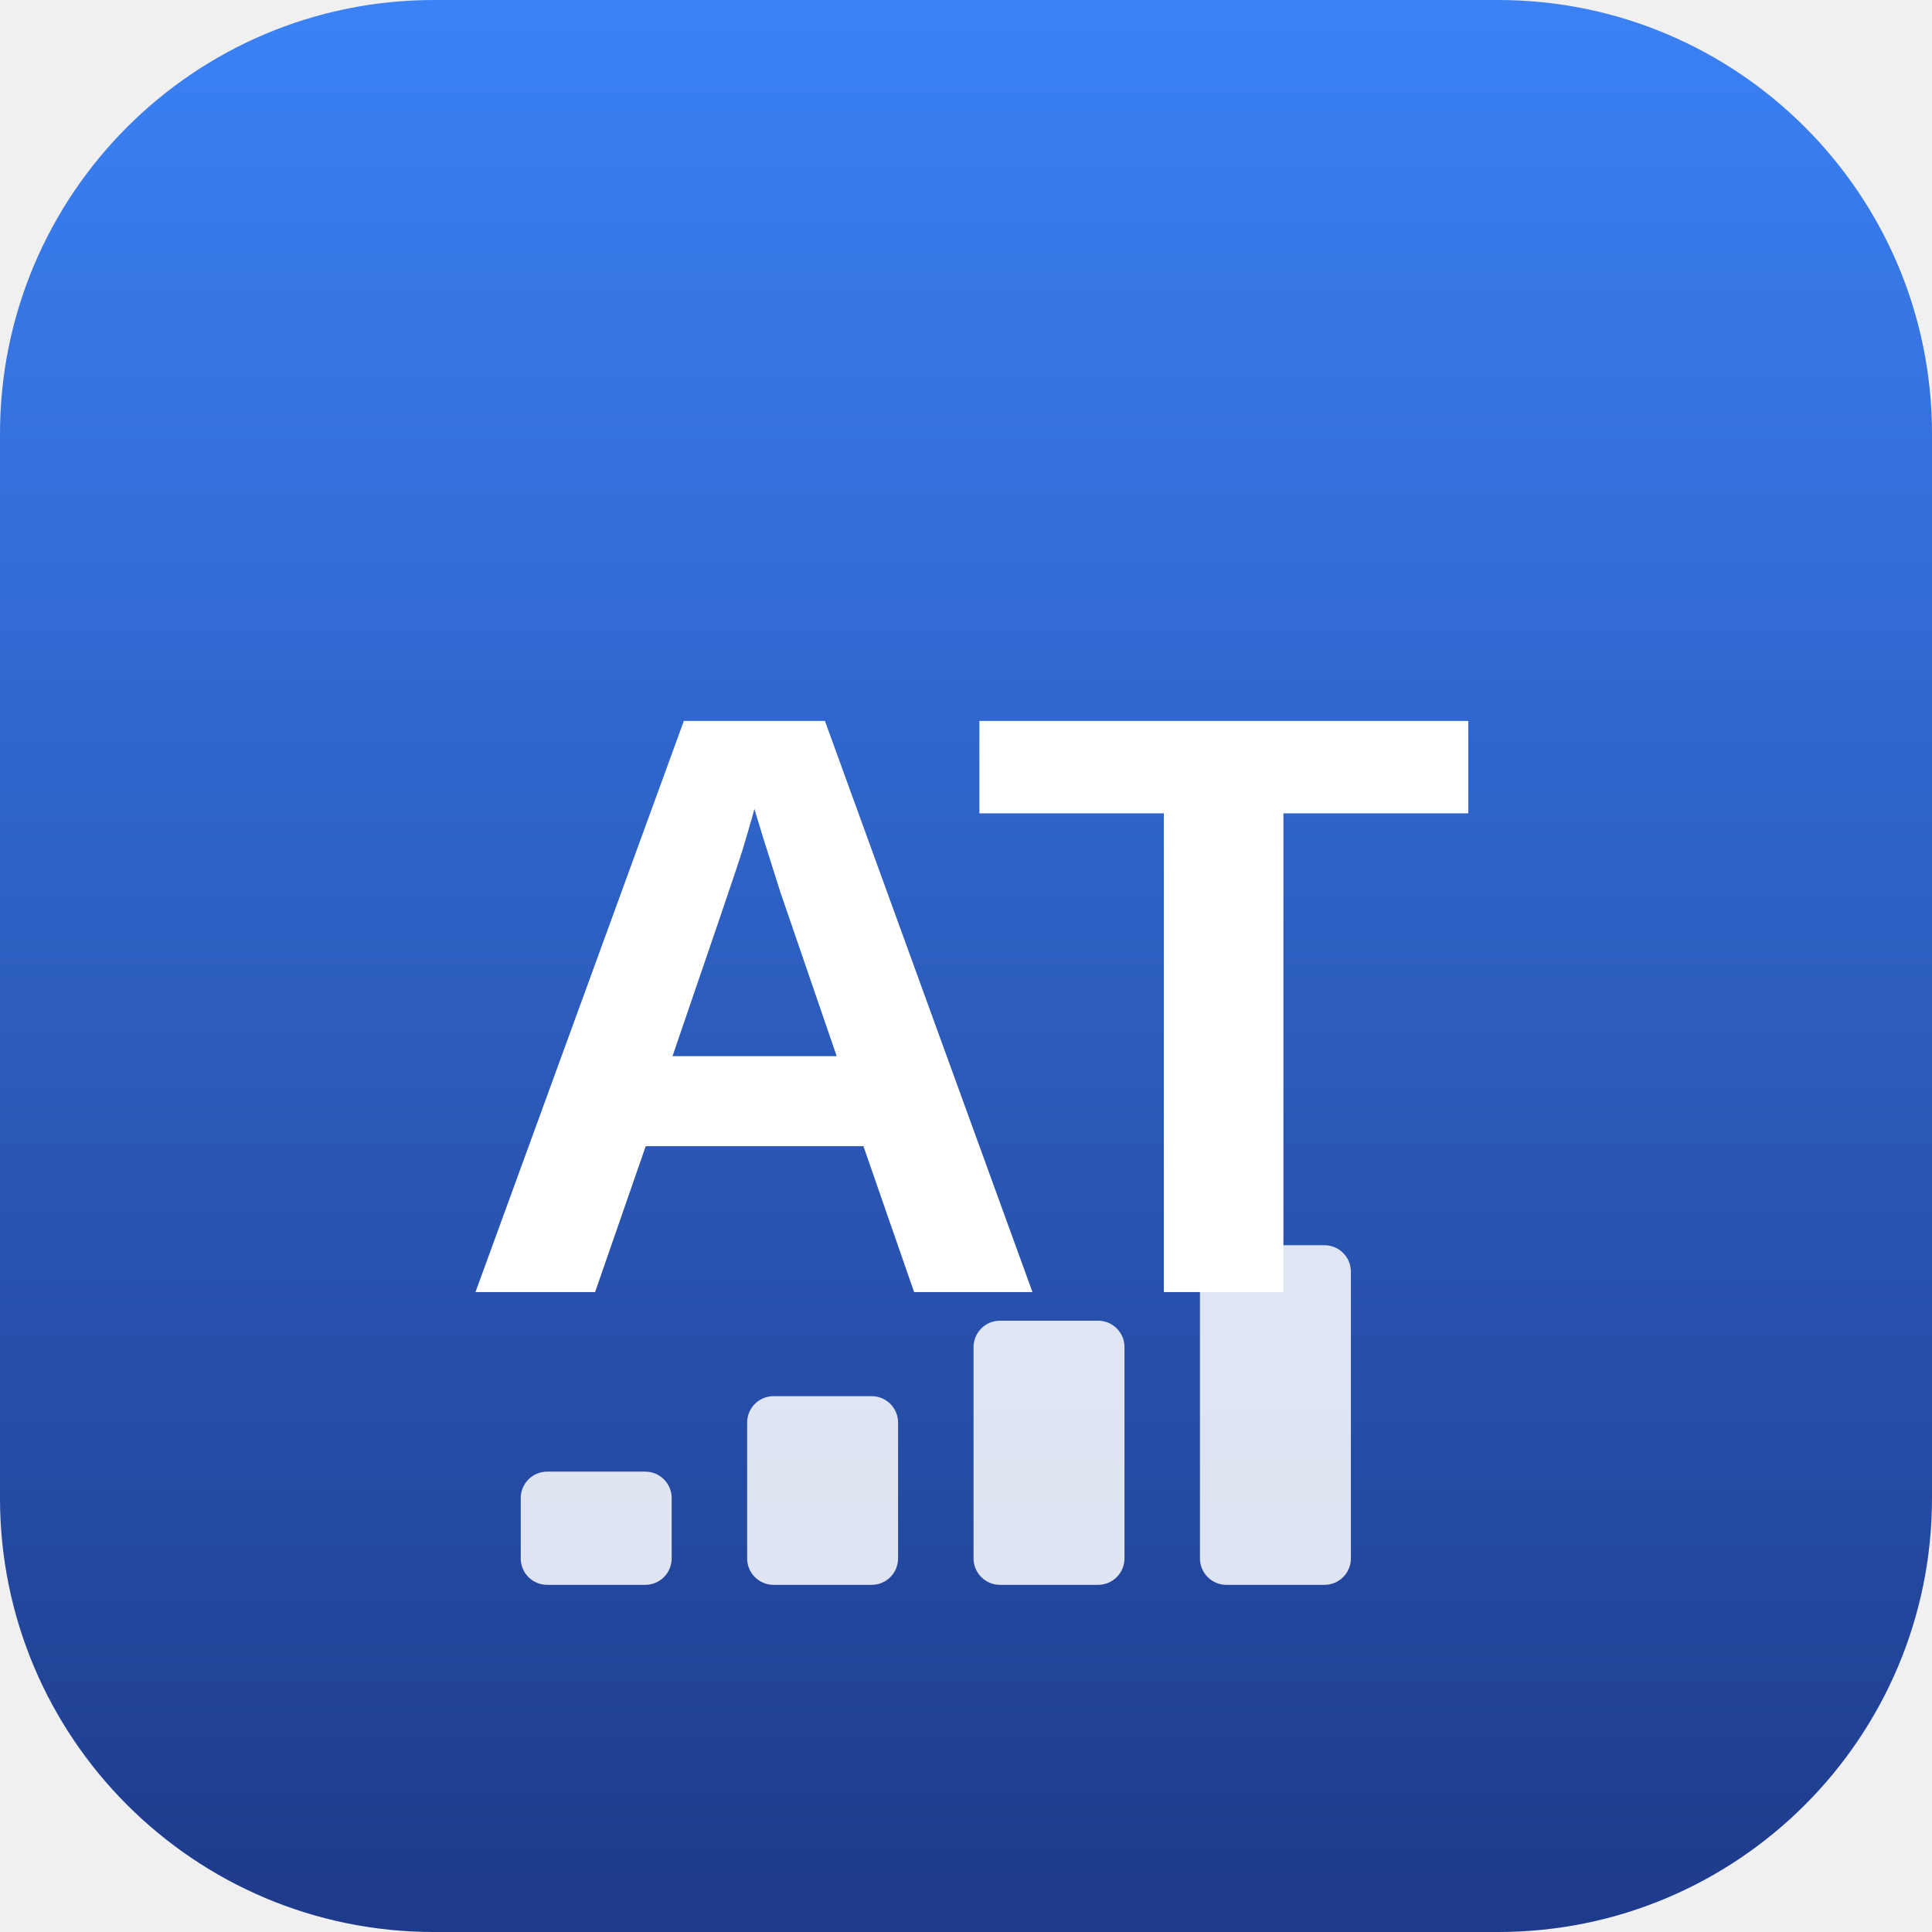
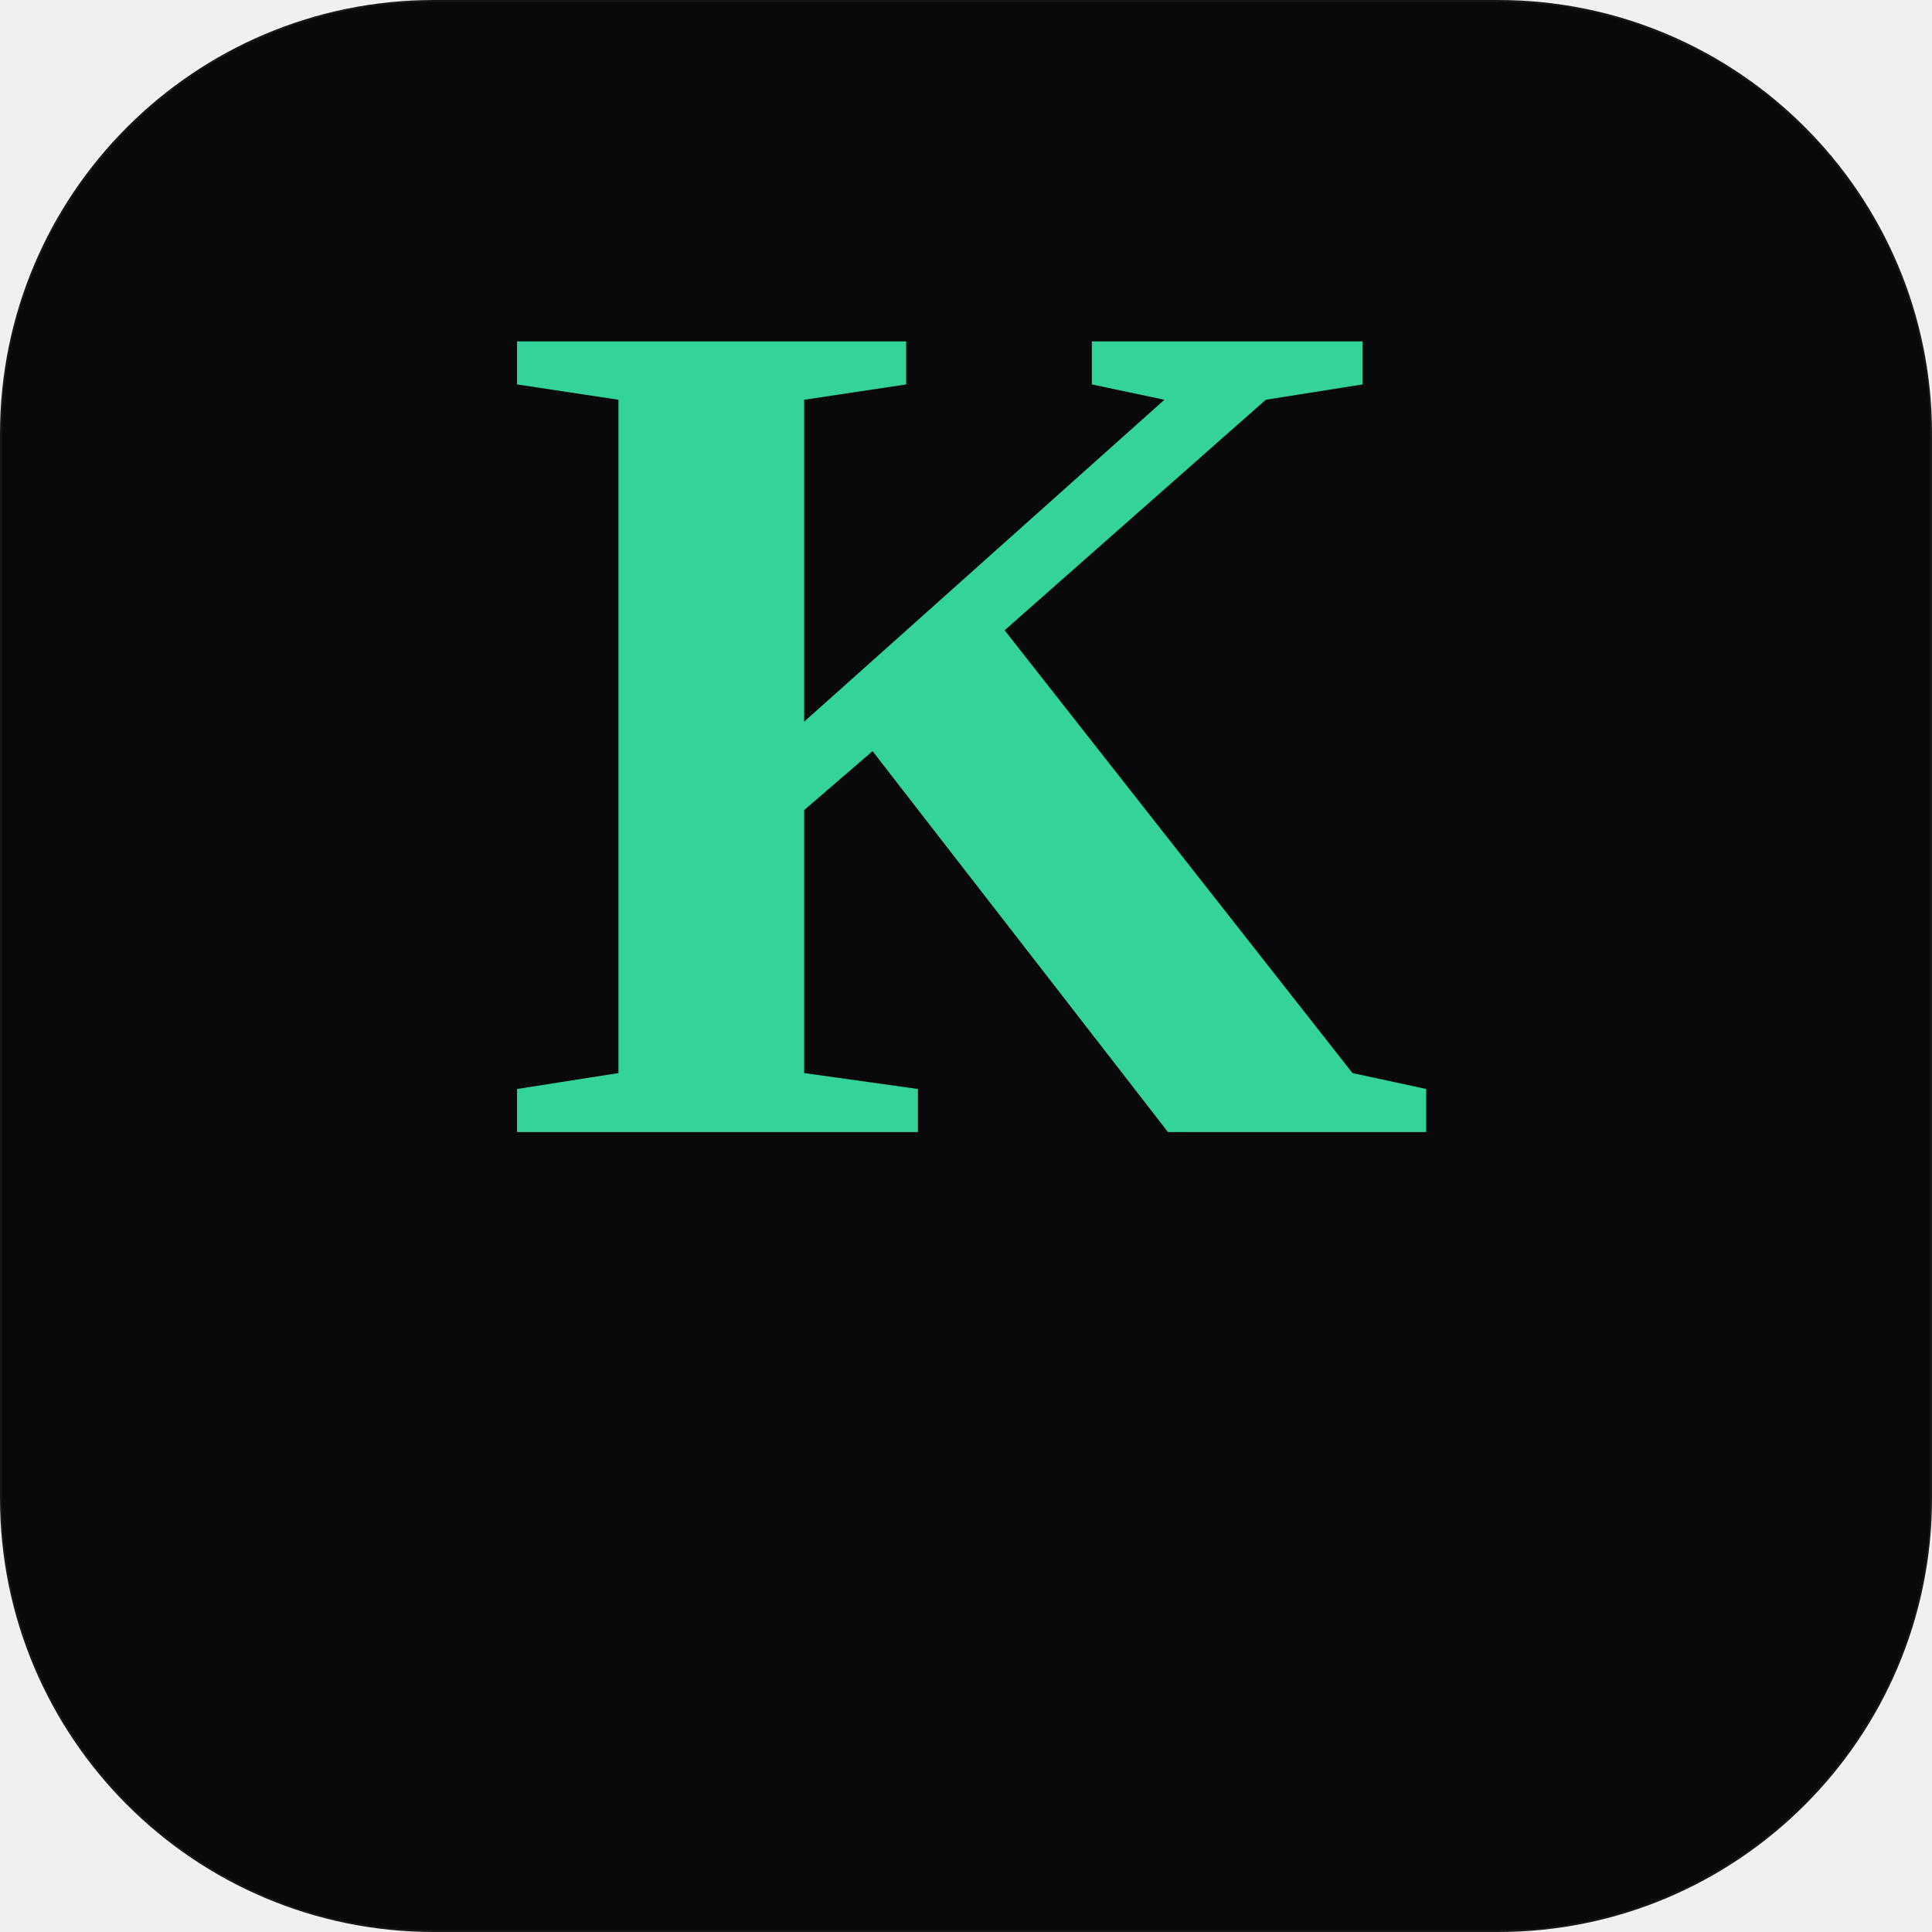
<svg xmlns="http://www.w3.org/2000/svg" width="1024" height="1024" viewBox="0 0 1024 1024">
-   <defs>
-     <linearGradient id="bg" x1="0" y1="0" x2="0" y2="1">
-       <stop offset="0%" stop-color="#3B82F6" />
-       <stop offset="100%" stop-color="#1E3A8A" />
-     </linearGradient>
-   </defs>
-   <rect x="0" y="0" width="1024" height="1024" rx="230" ry="230" fill="url(#bg)" />
-   <text x="512" y="560" font-family="-apple-system, SF Pro Display, Helvetica Neue, Arial, sans-serif" font-size="440" font-weight="800" text-anchor="middle" dominant-baseline="middle" fill="#FFFFFF" letter-spacing="-12">AT</text>
-   <g fill="#FFFFFF" opacity="0.85">
-     <rect x="276" y="780" width="80" height="60" rx="14" />
-     <rect x="396" y="740" width="80" height="100" rx="14" />
-     <rect x="516" y="700" width="80" height="140" rx="14" />
-     <rect x="636" y="660" width="80" height="180" rx="14" />
-   </g>
+   <rect x="0" y="0" width="1024" height="1024" rx="230" ry="230" fill="#09090b" />
+   <rect x="0" y="0" width="1024" height="1024" rx="230" ry="230" fill="none" stroke="#ffffff" stroke-opacity="0.06" stroke-width="2" />
+   <text x="512" y="600" font-family="Playfair Display, Georgia, 'Times New Roman', serif" font-size="640" font-weight="800" text-anchor="middle" dominant-baseline="alphabetic" fill="#34d399" letter-spacing="-8">K</text>
</svg>
